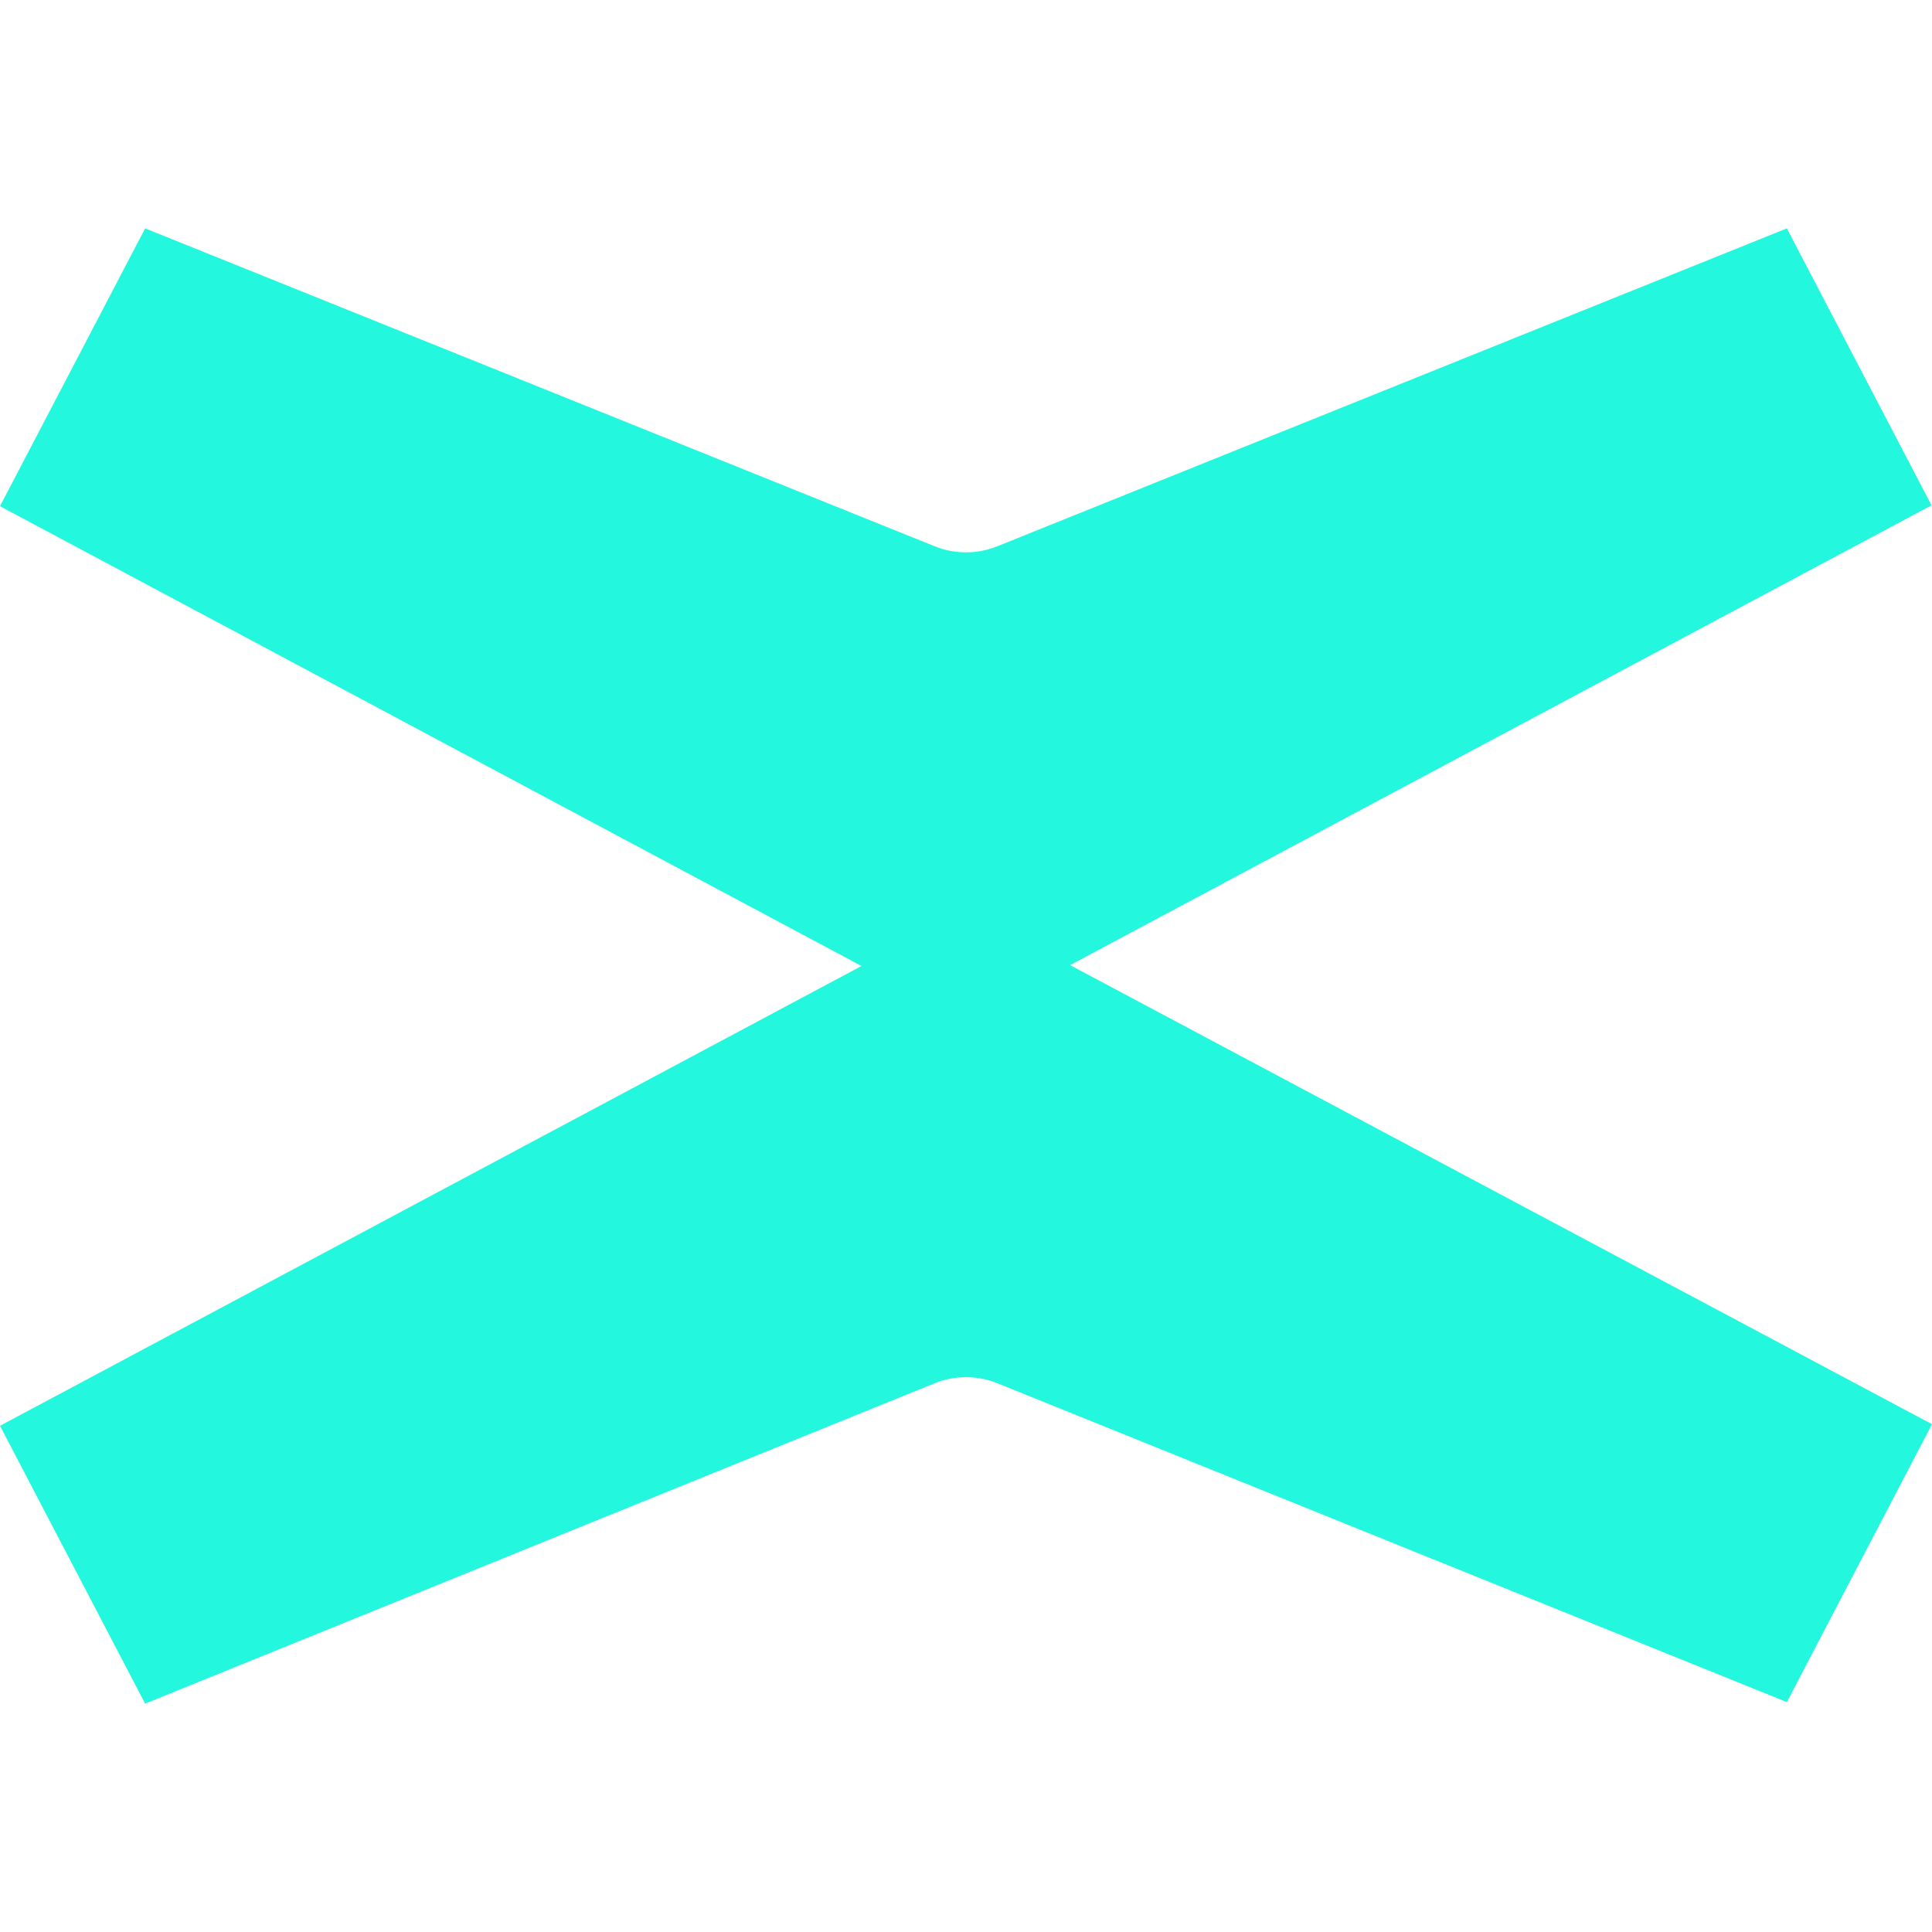
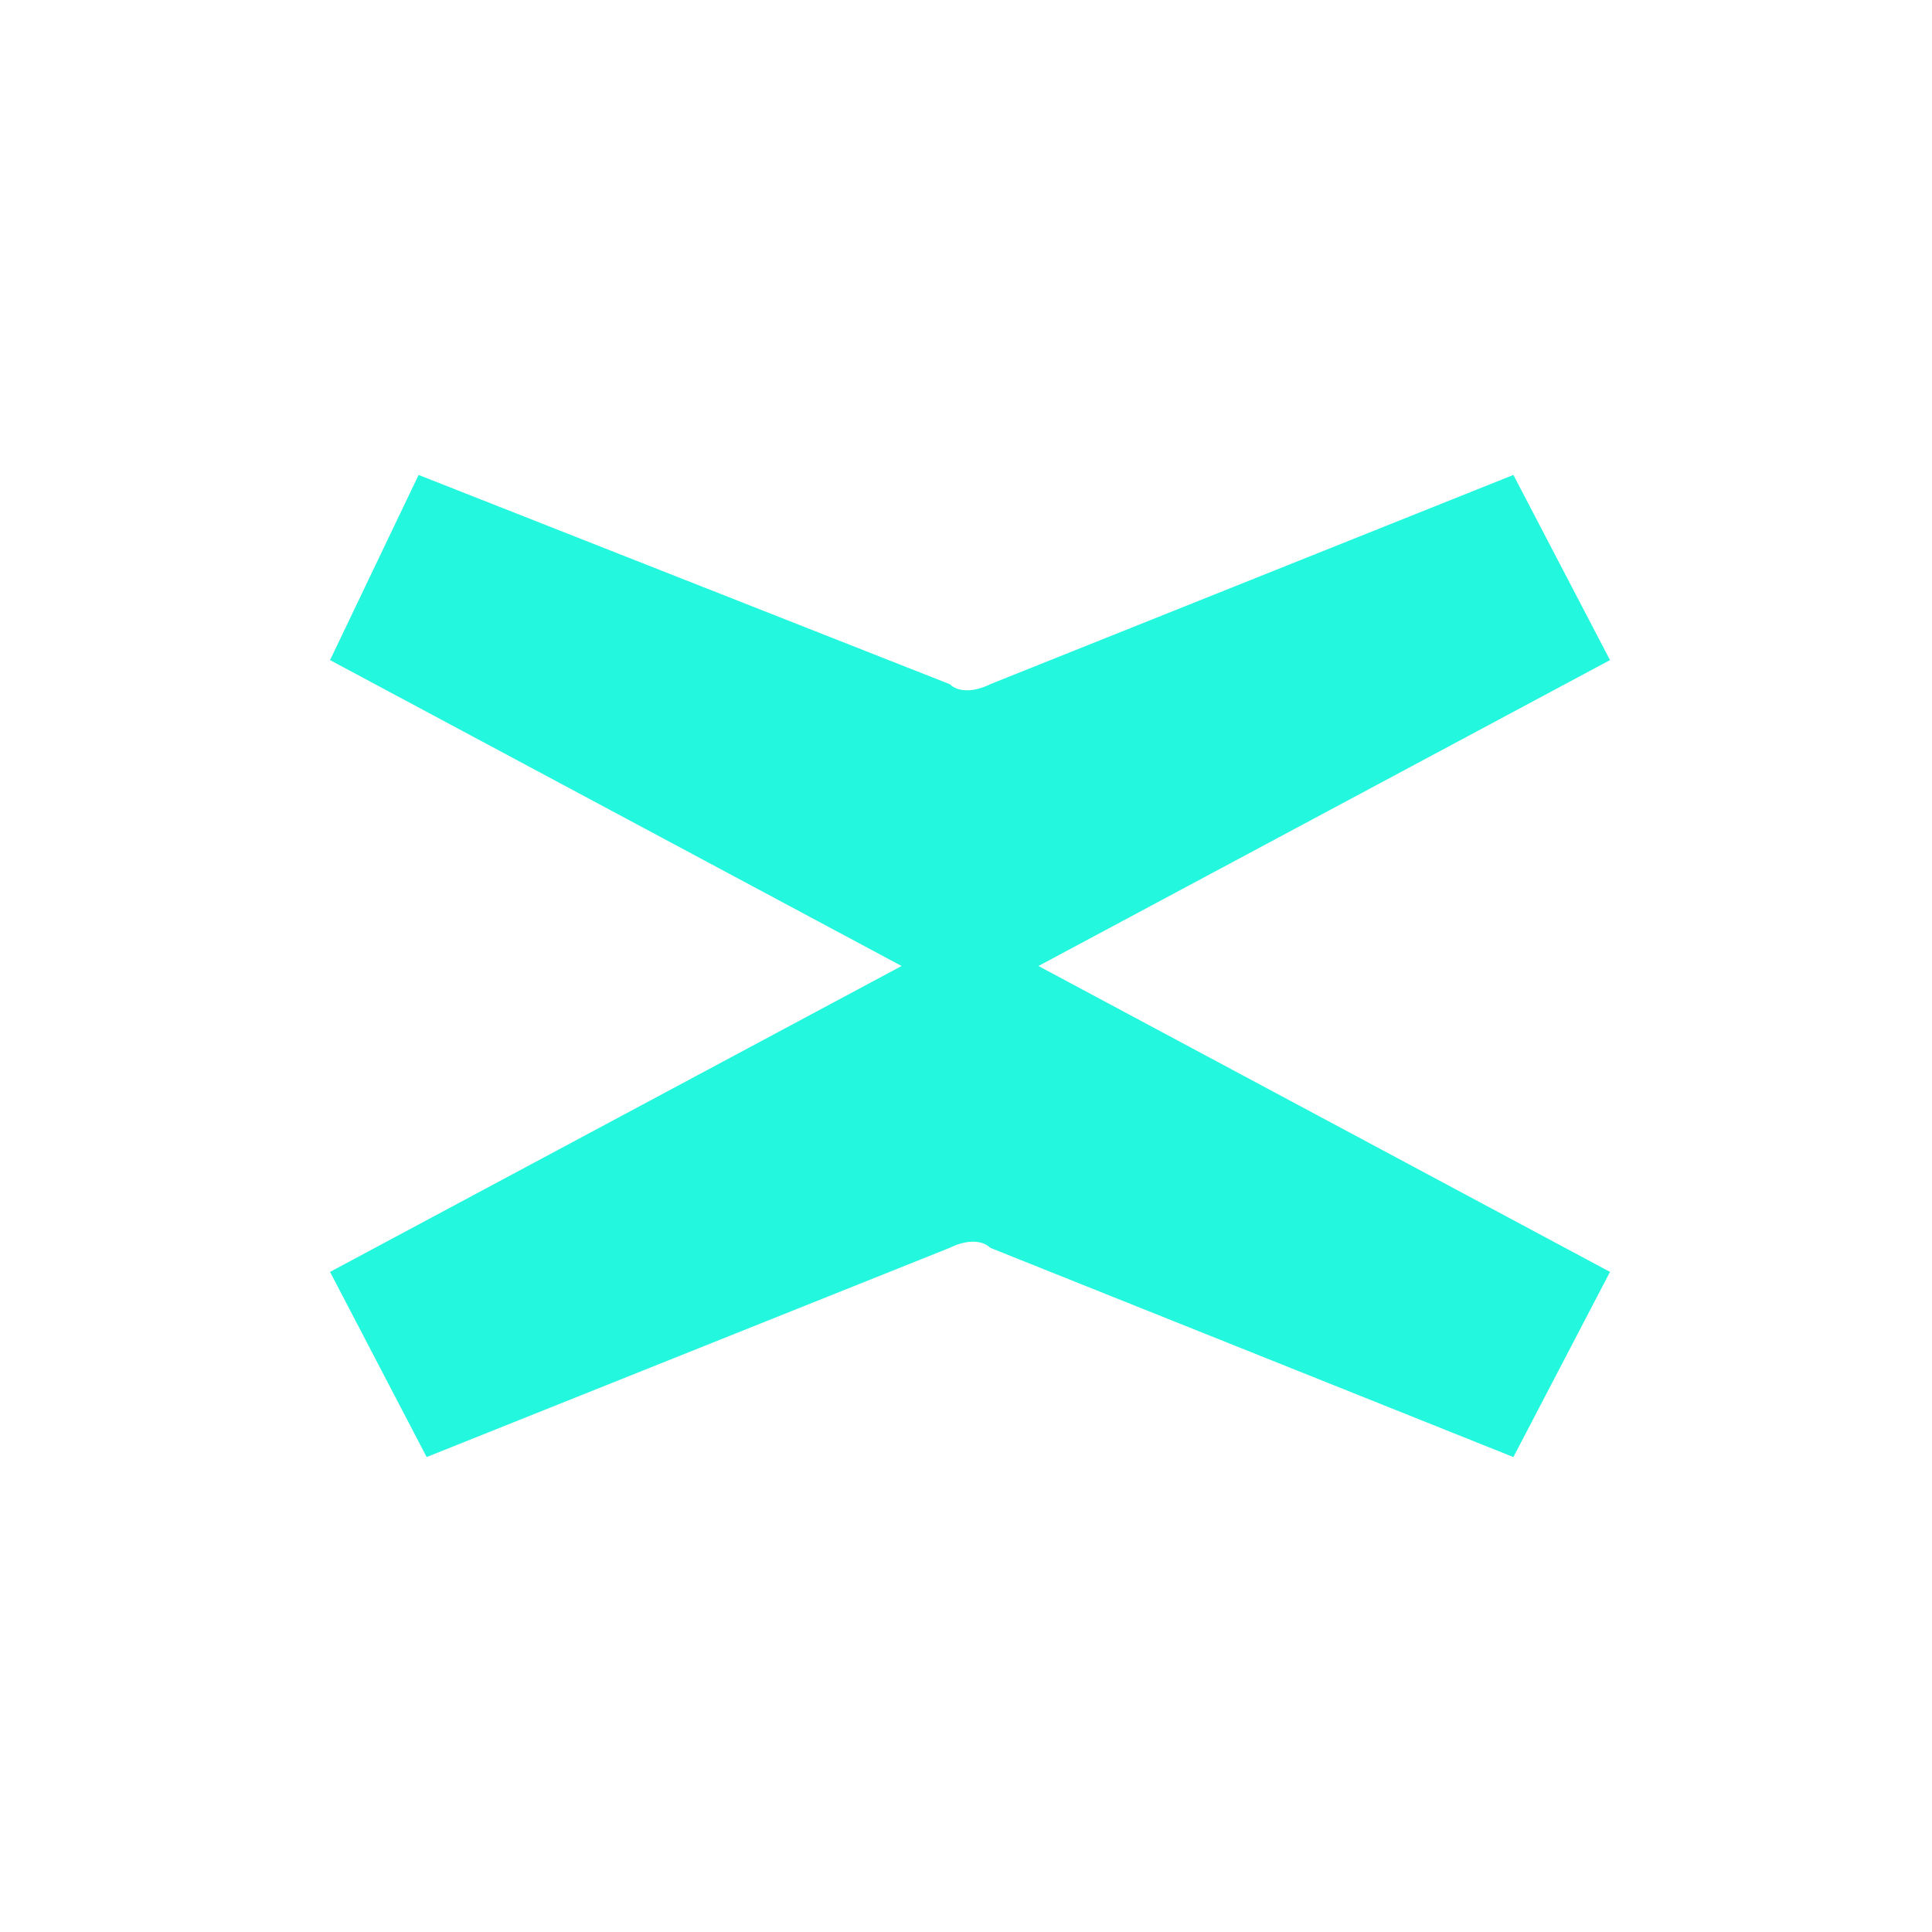
- <svg xmlns="http://www.w3.org/2000/svg" width="24" height="24" viewBox="0 0 24 24" fill="none">
-   <path d="M13.293 11.989L23.994 6.277L22.197 2.837L12.392 6.785C12.141 6.887 11.859 6.887 11.608 6.785L1.803 2.837L0 6.288L10.702 12L0 17.712L1.803 21.163L11.608 17.184C11.859 17.082 12.141 17.082 12.392 17.184L22.197 21.144L24 17.692L13.293 11.989Z" fill="#23F7DD" />
+ <svg xmlns="http://www.w3.org/2000/svg" version="1.1" id="Layer_1" x="0px" y="0px" viewBox="0 0 24 24" style="enable-background:new 0 0 24 24;" xml:space="preserve">
+   <style type="text/css">
+ 	.st0{fill:#23F7DD;}
+ </style>
+   <path class="st0" d="M12.9,12l7.1-3.8l-1.2-2.3l-6.5,2.6c-0.2,0.1-0.4,0.1-0.5,0L5.2,5.9L4.1,8.2l7.1,3.8l-7.1,3.8l1.2,2.3l6.5-2.6  c0.2-0.1,0.4-0.1,0.5,0l6.5,2.6l1.2-2.3L12.9,12z" />
</svg>
